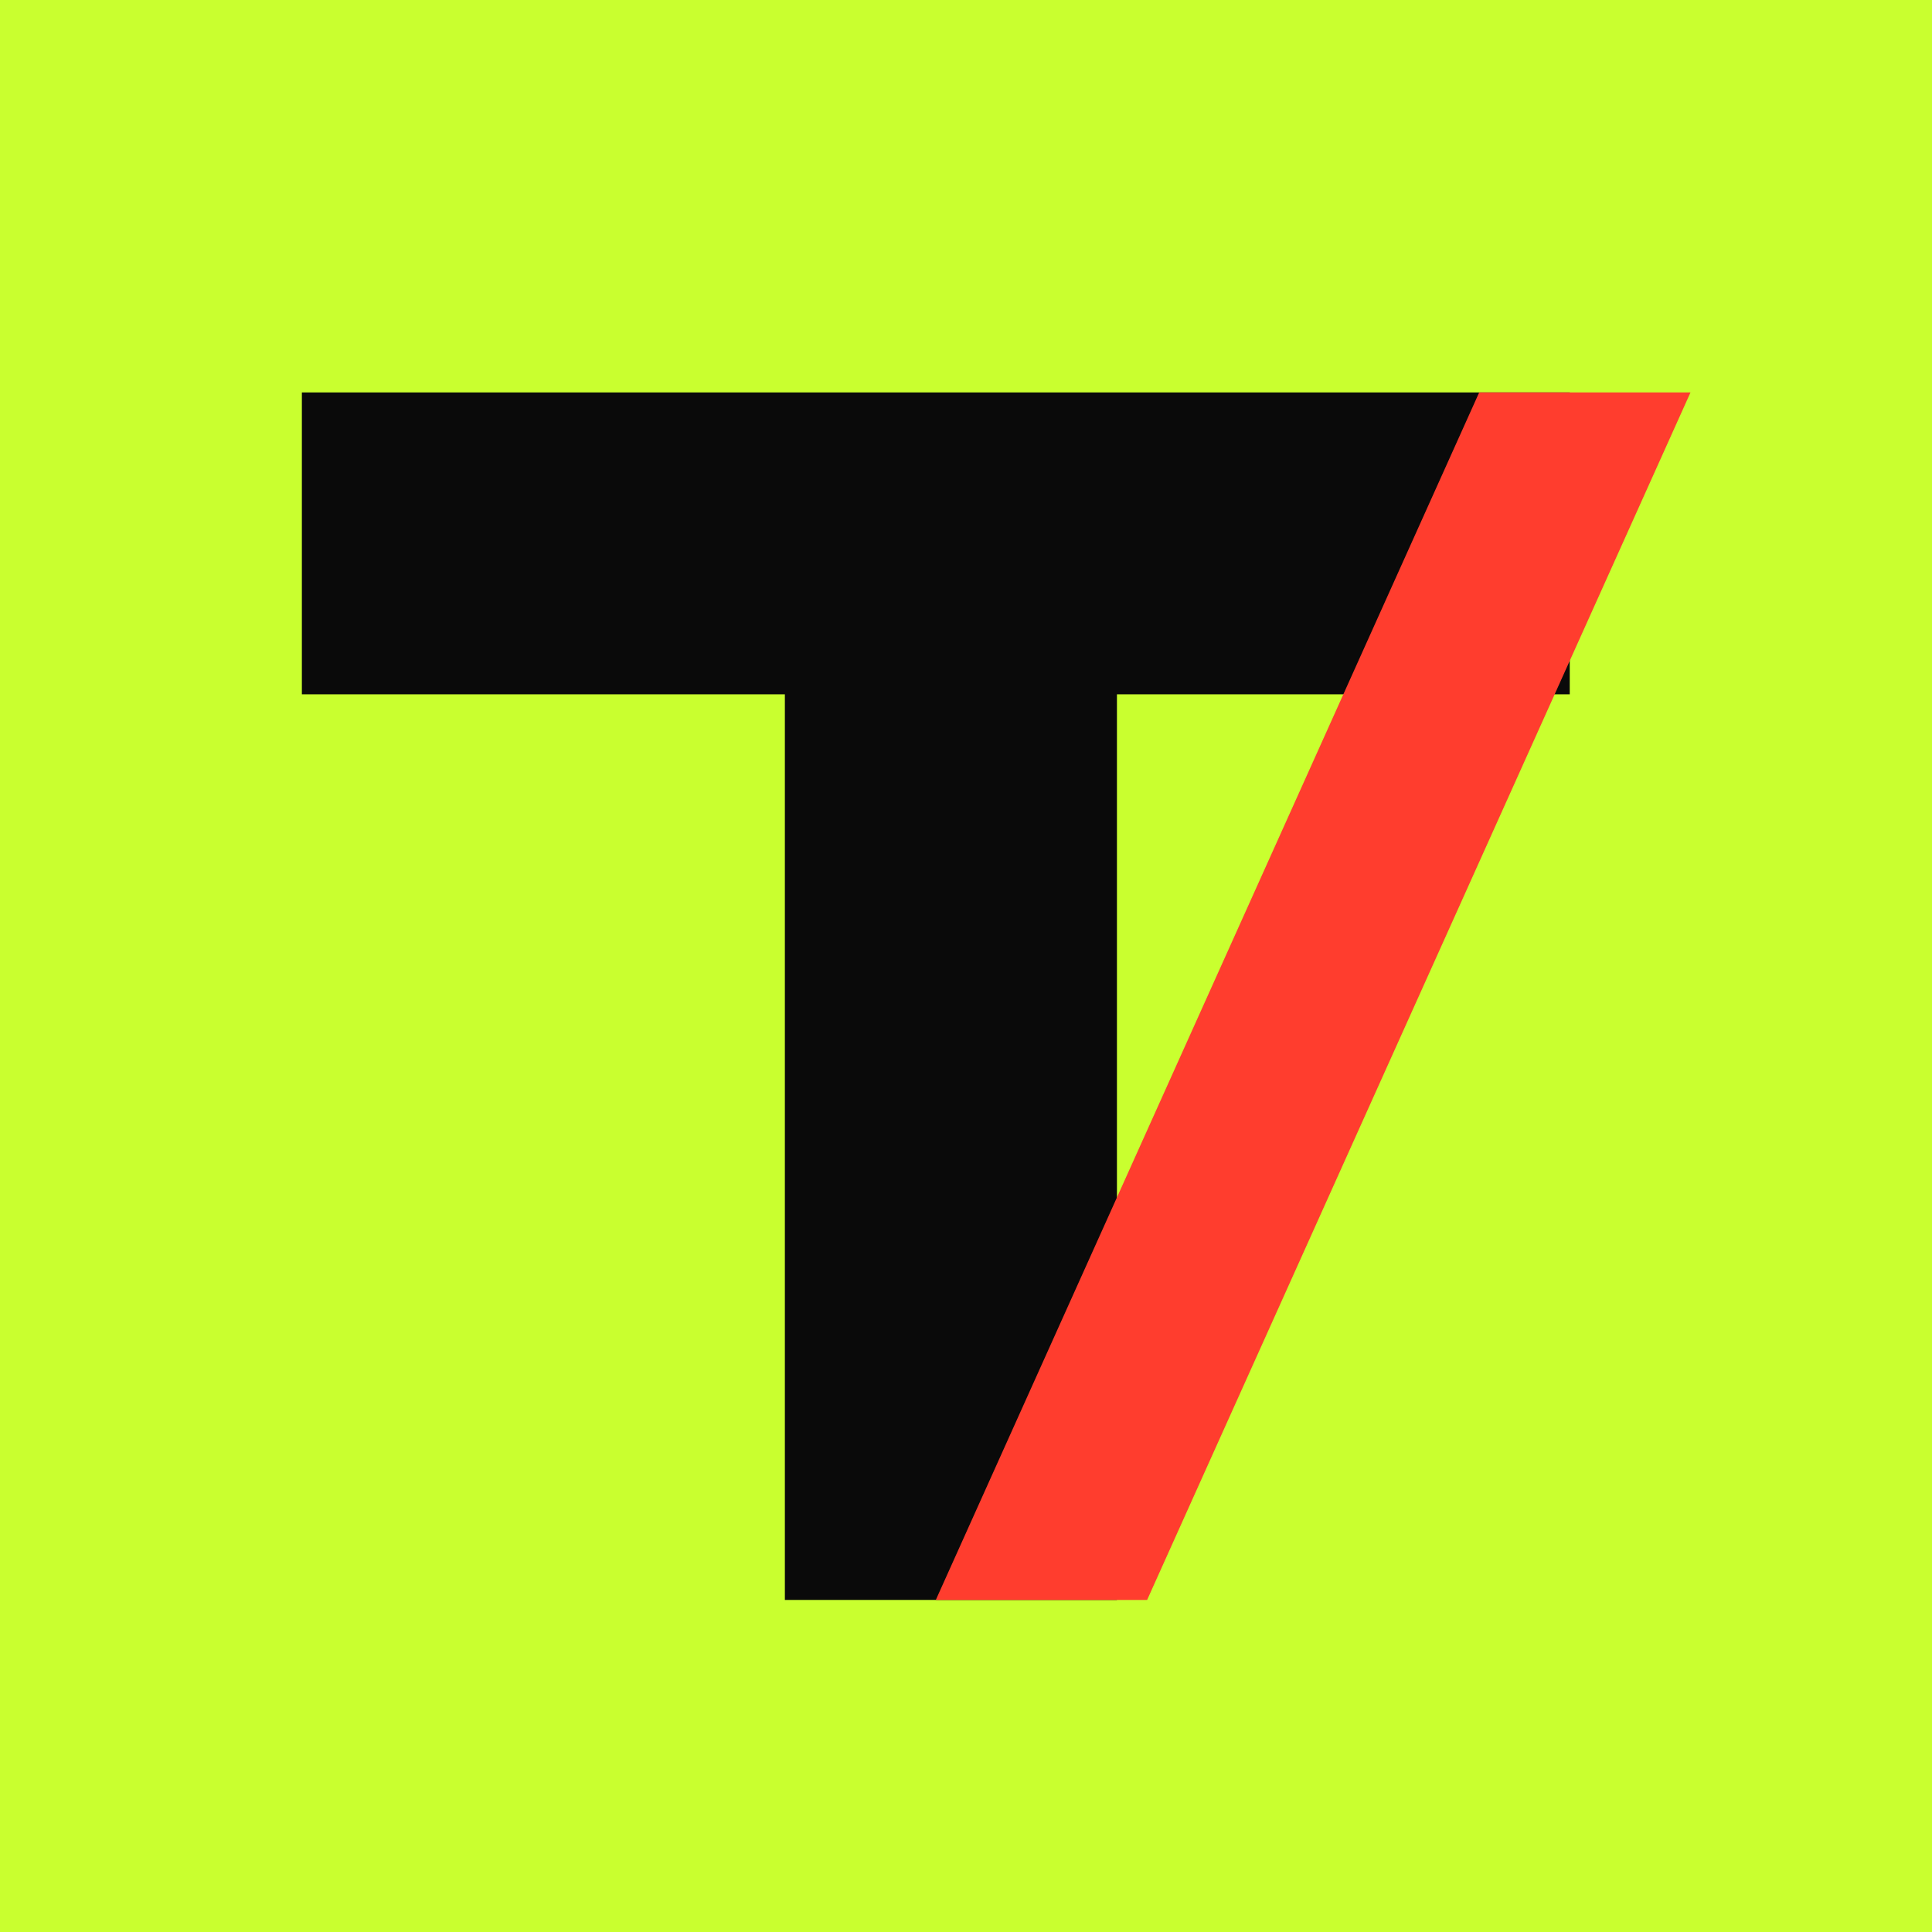
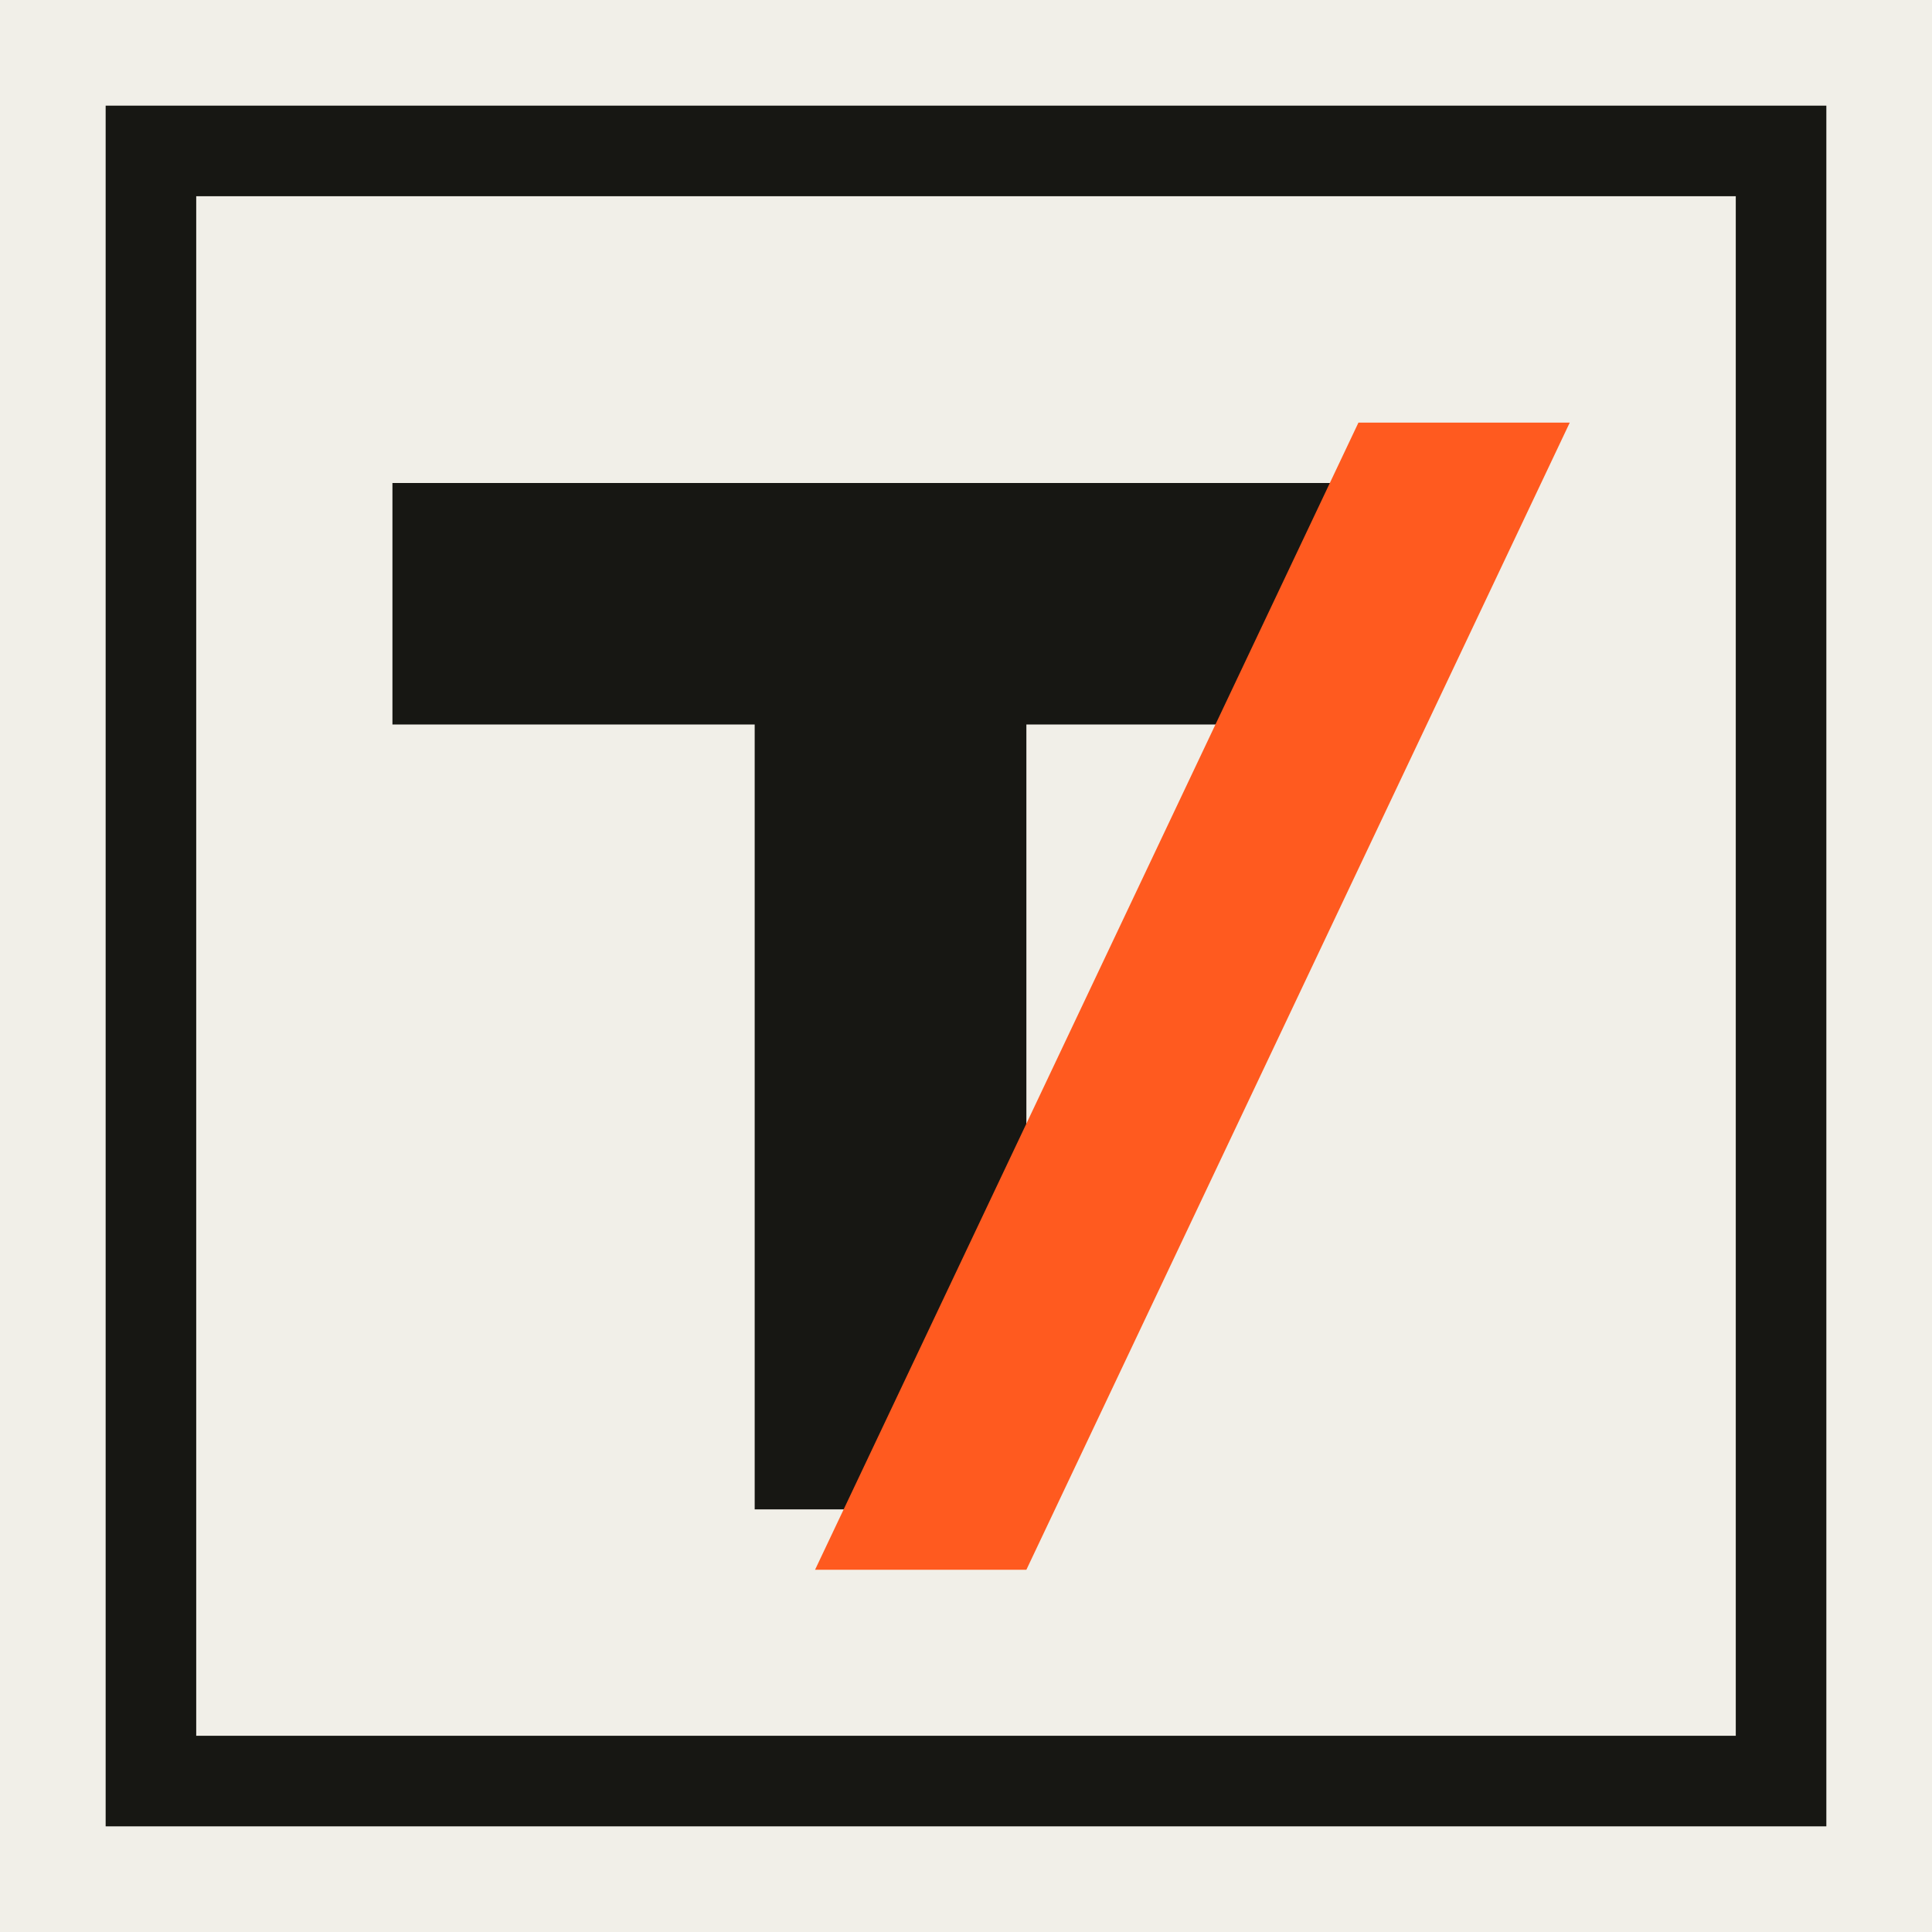
<svg xmlns="http://www.w3.org/2000/svg" viewBox="0 0 64 64">
-   <rect width="64" height="64" fill="#c9ff2f" />
-   <path d="M10 13h42v10H37v30H26V23H10z" fill="#0a0a0a" />
-   <path d="M49 13h7L38 53h-7z" fill="#ff3d2e" />
+   <rect width="64" height="64" fill="#f1efe8" />
+   <rect x="5" y="5" width="54" height="54" fill="none" stroke="#171713" stroke-width="3" />
+   <path d="M13 16h33v8H34v26h-9V24H13z" fill="#171713" />
+   <path d="M45 14h7L34 52h-7z" fill="#ff5a1f" />
</svg>
